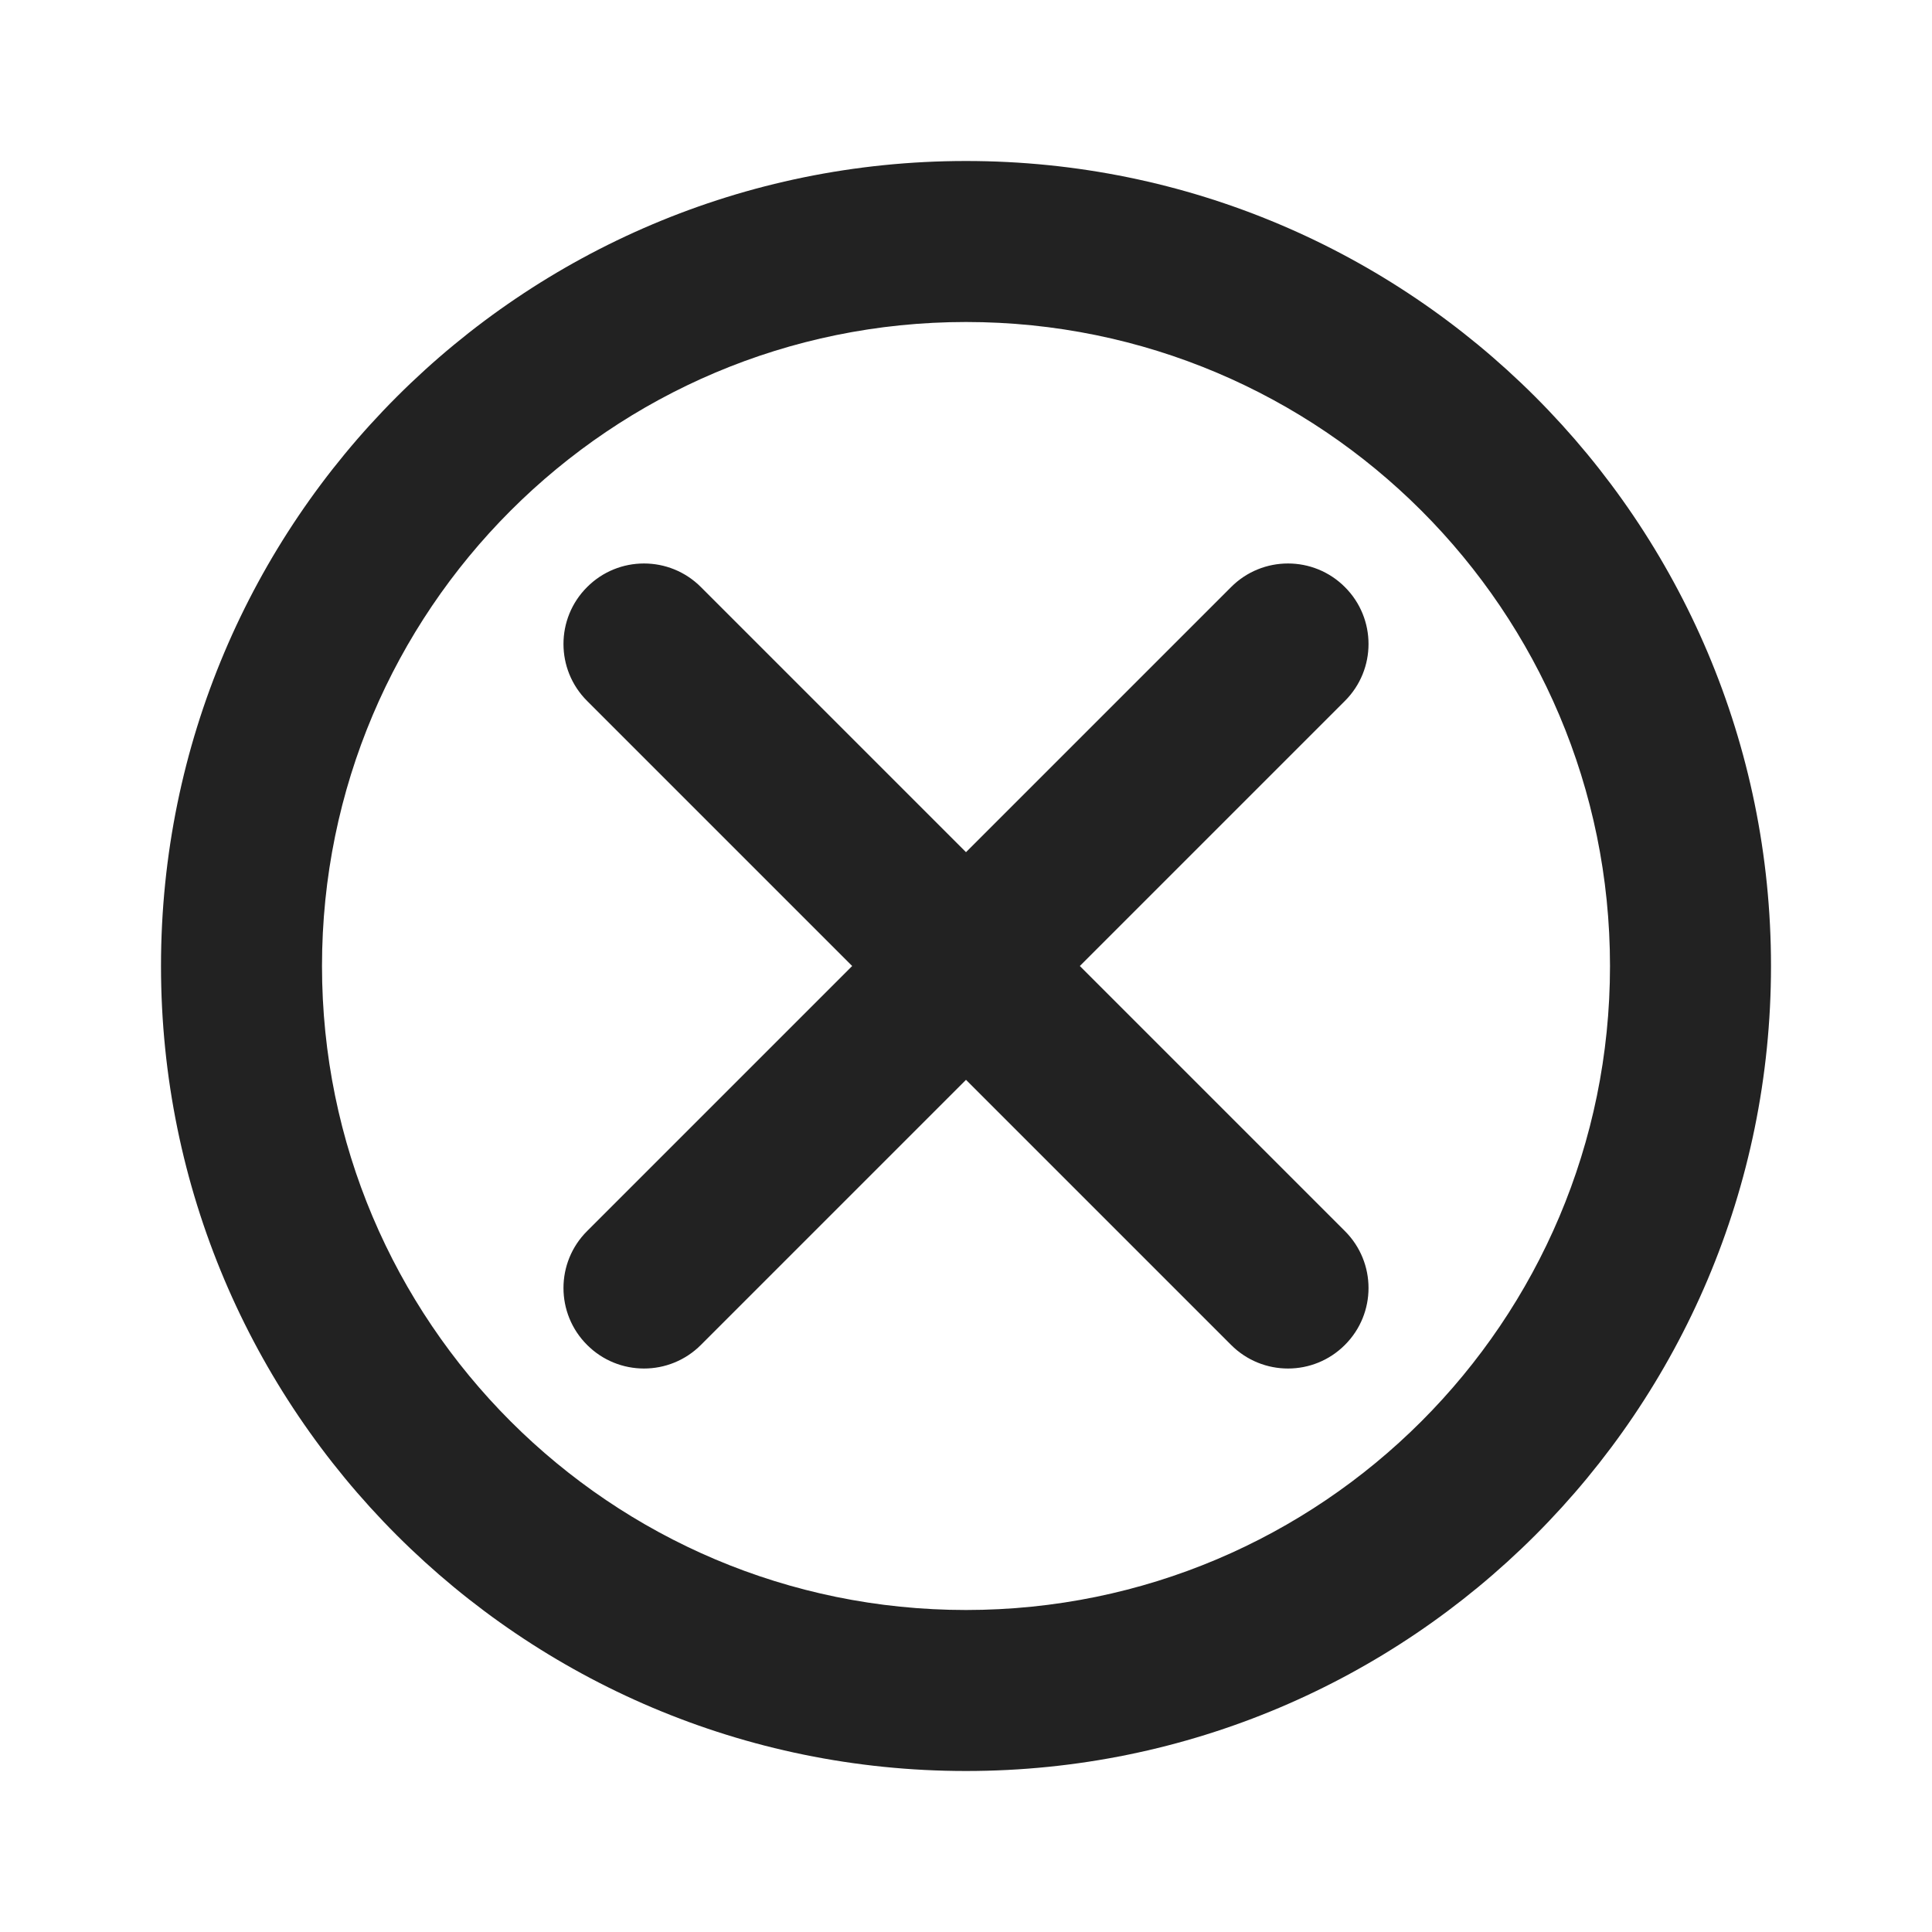
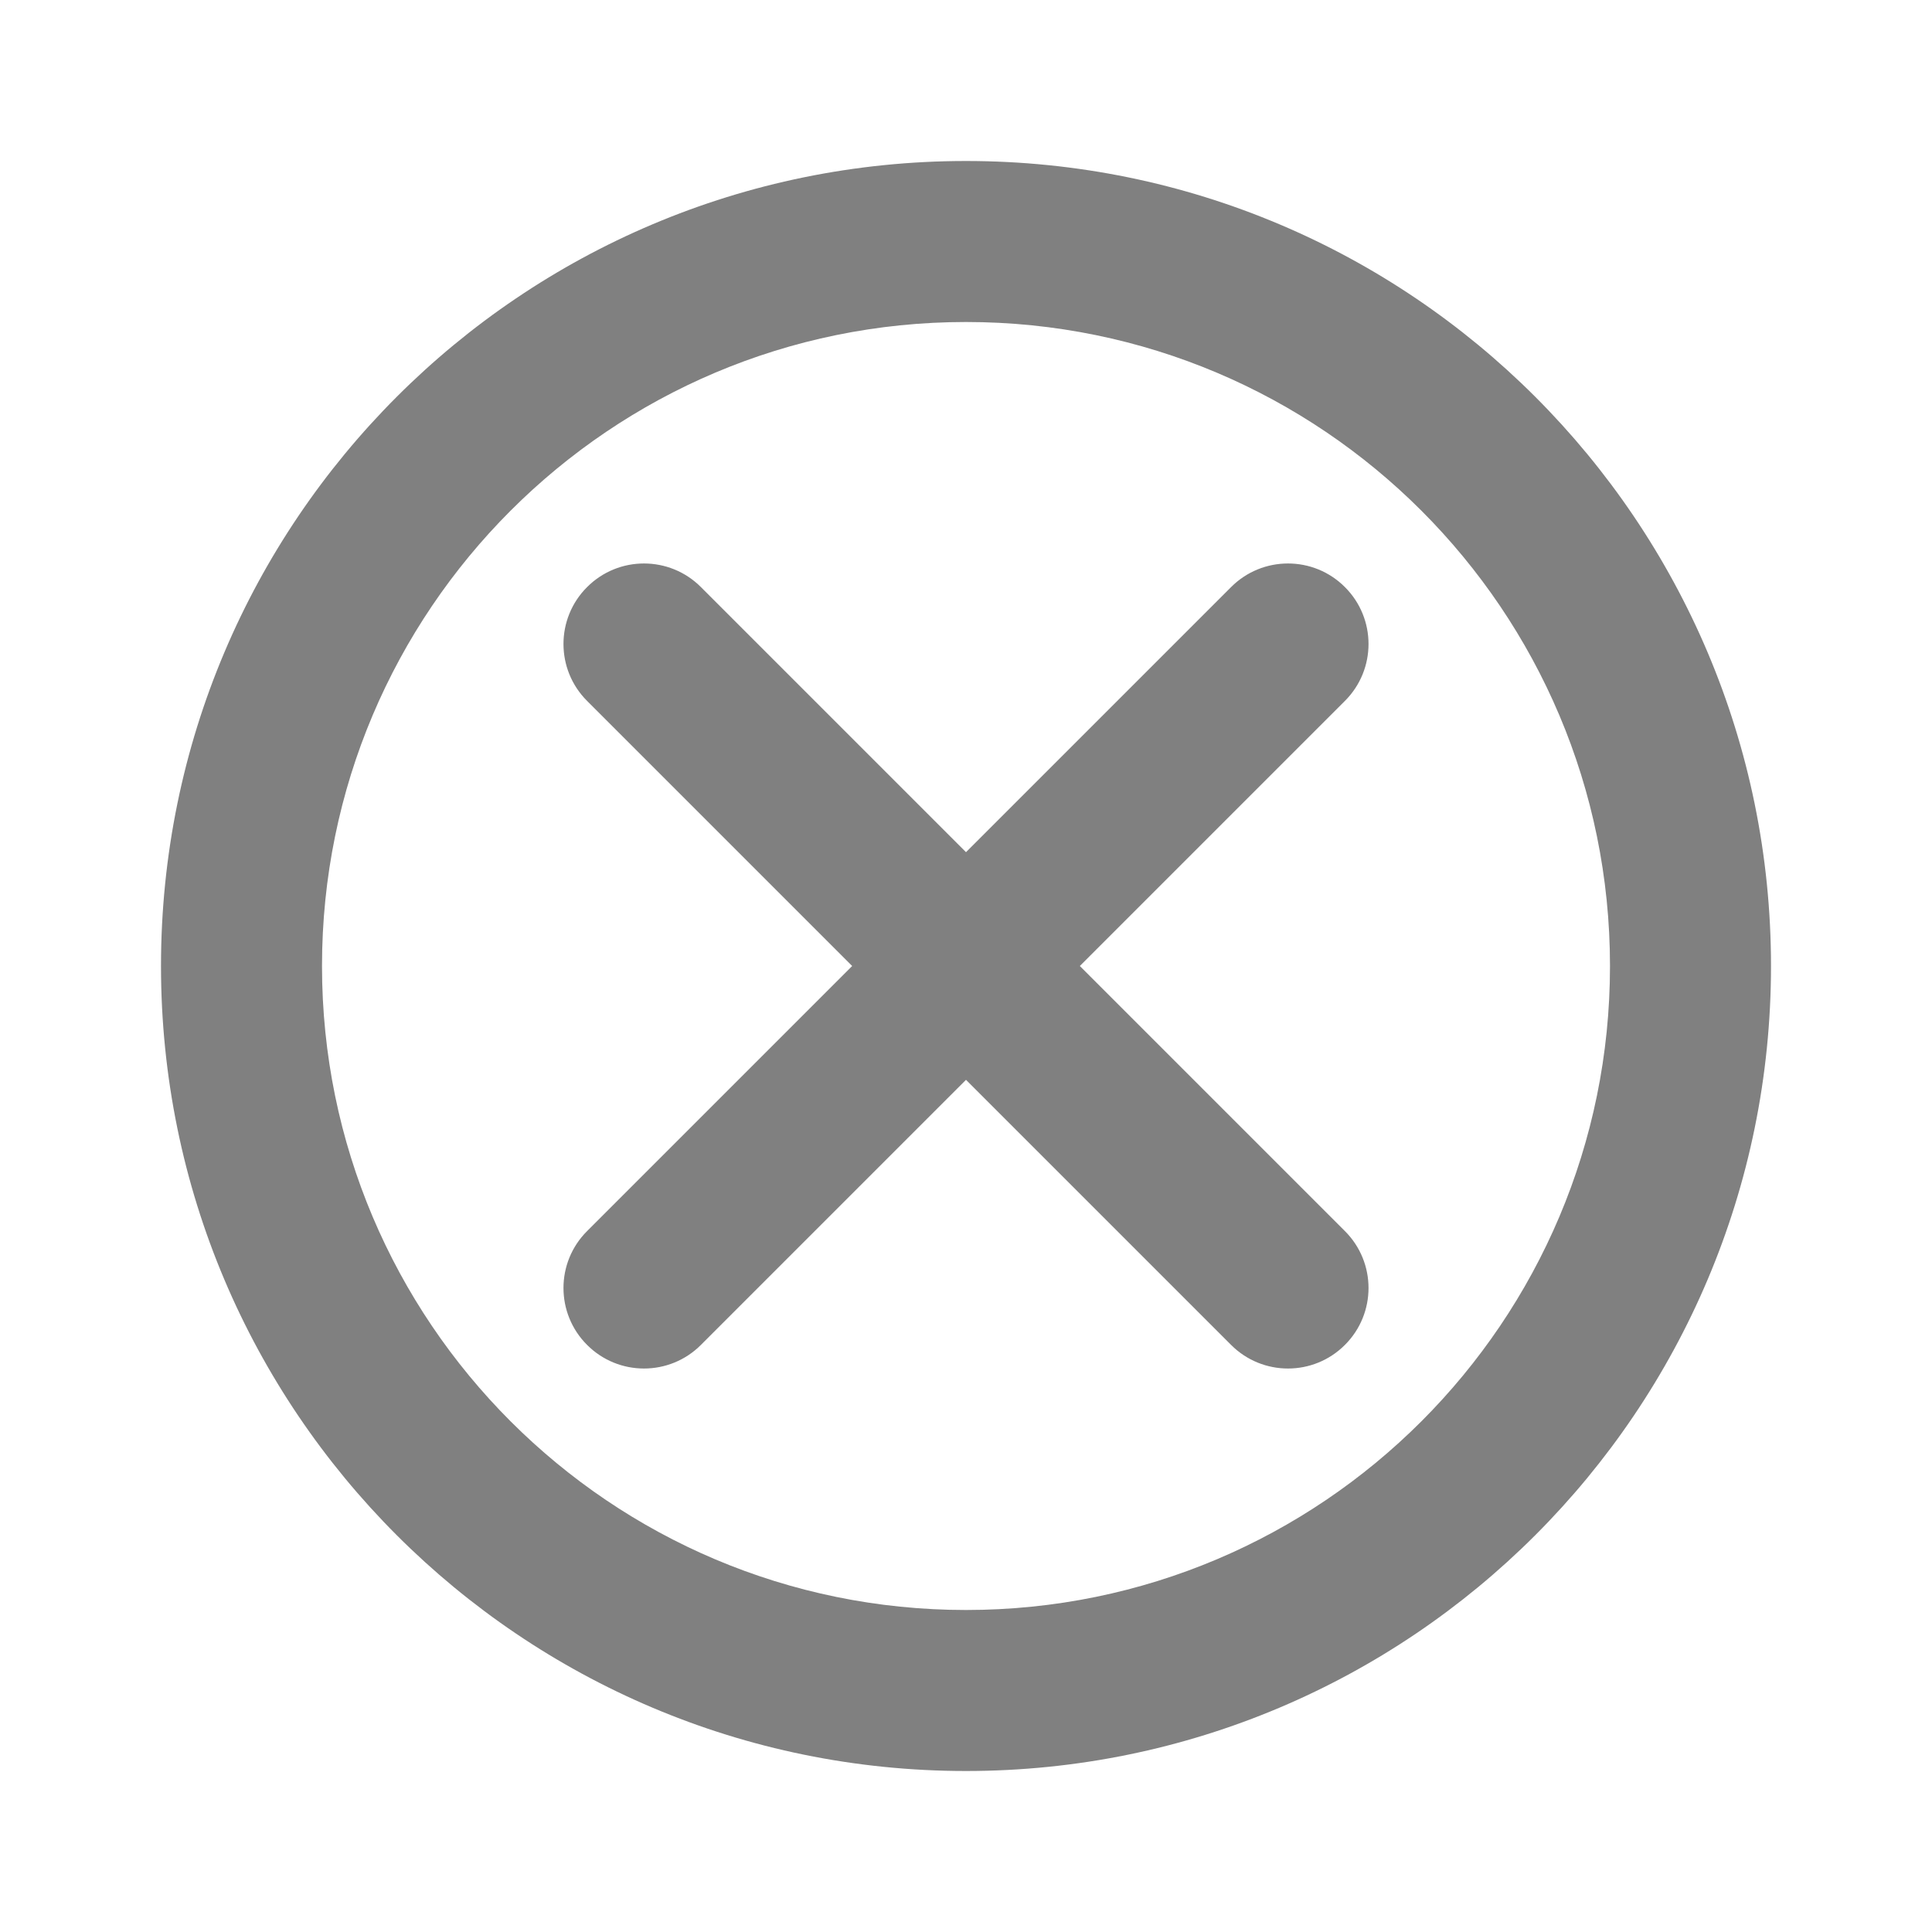
<svg xmlns="http://www.w3.org/2000/svg" width="24" height="24" viewBox="0 0 24 24" fill="none">
-   <path fill-rule="evenodd" clip-rule="evenodd" d="M20 12C20 16.418 16.418 20 12 20C7.582 20 4 16.418 4 12C4 7.582 7.582 4 12 4C16.418 4 20 7.582 20 12ZM22 12C22 17.523 17.523 22 12 22C6.477 22 2 17.523 2 12C2 6.477 6.477 2 12 2C17.523 2 22 6.477 22 12ZM7.293 7.293C7.683 6.902 8.317 6.902 8.707 7.293L12 10.586L15.293 7.293C15.683 6.902 16.317 6.902 16.707 7.293C17.098 7.683 17.098 8.317 16.707 8.707L13.414 12L16.707 15.293C17.098 15.683 17.098 16.317 16.707 16.707C16.317 17.098 15.683 17.098 15.293 16.707L12 13.414L8.707 16.707C8.317 17.098 7.683 17.098 7.293 16.707C6.902 16.317 6.902 15.683 7.293 15.293L10.586 12L7.293 8.707C6.902 8.317 6.902 7.683 7.293 7.293Z" fill="#222222" />
+   <path fill-rule="evenodd" clip-rule="evenodd" d="M20 12C20 16.418 16.418 20 12 20C7.582 20 4 16.418 4 12C4 7.582 7.582 4 12 4C16.418 4 20 7.582 20 12ZM22 12C22 17.523 17.523 22 12 22C6.477 22 2 17.523 2 12C2 6.477 6.477 2 12 2C17.523 2 22 6.477 22 12ZM7.293 7.293C7.683 6.902 8.317 6.902 8.707 7.293L12 10.586L15.293 7.293C15.683 6.902 16.317 6.902 16.707 7.293C17.098 7.683 17.098 8.317 16.707 8.707L13.414 12L16.707 15.293C17.098 15.683 17.098 16.317 16.707 16.707C16.317 17.098 15.683 17.098 15.293 16.707L12 13.414L8.707 16.707C8.317 17.098 7.683 17.098 7.293 16.707C6.902 16.317 6.902 15.683 7.293 15.293L10.586 12L7.293 8.707C6.902 8.317 6.902 7.683 7.293 7.293Z" fill="#808080" />
</svg>
